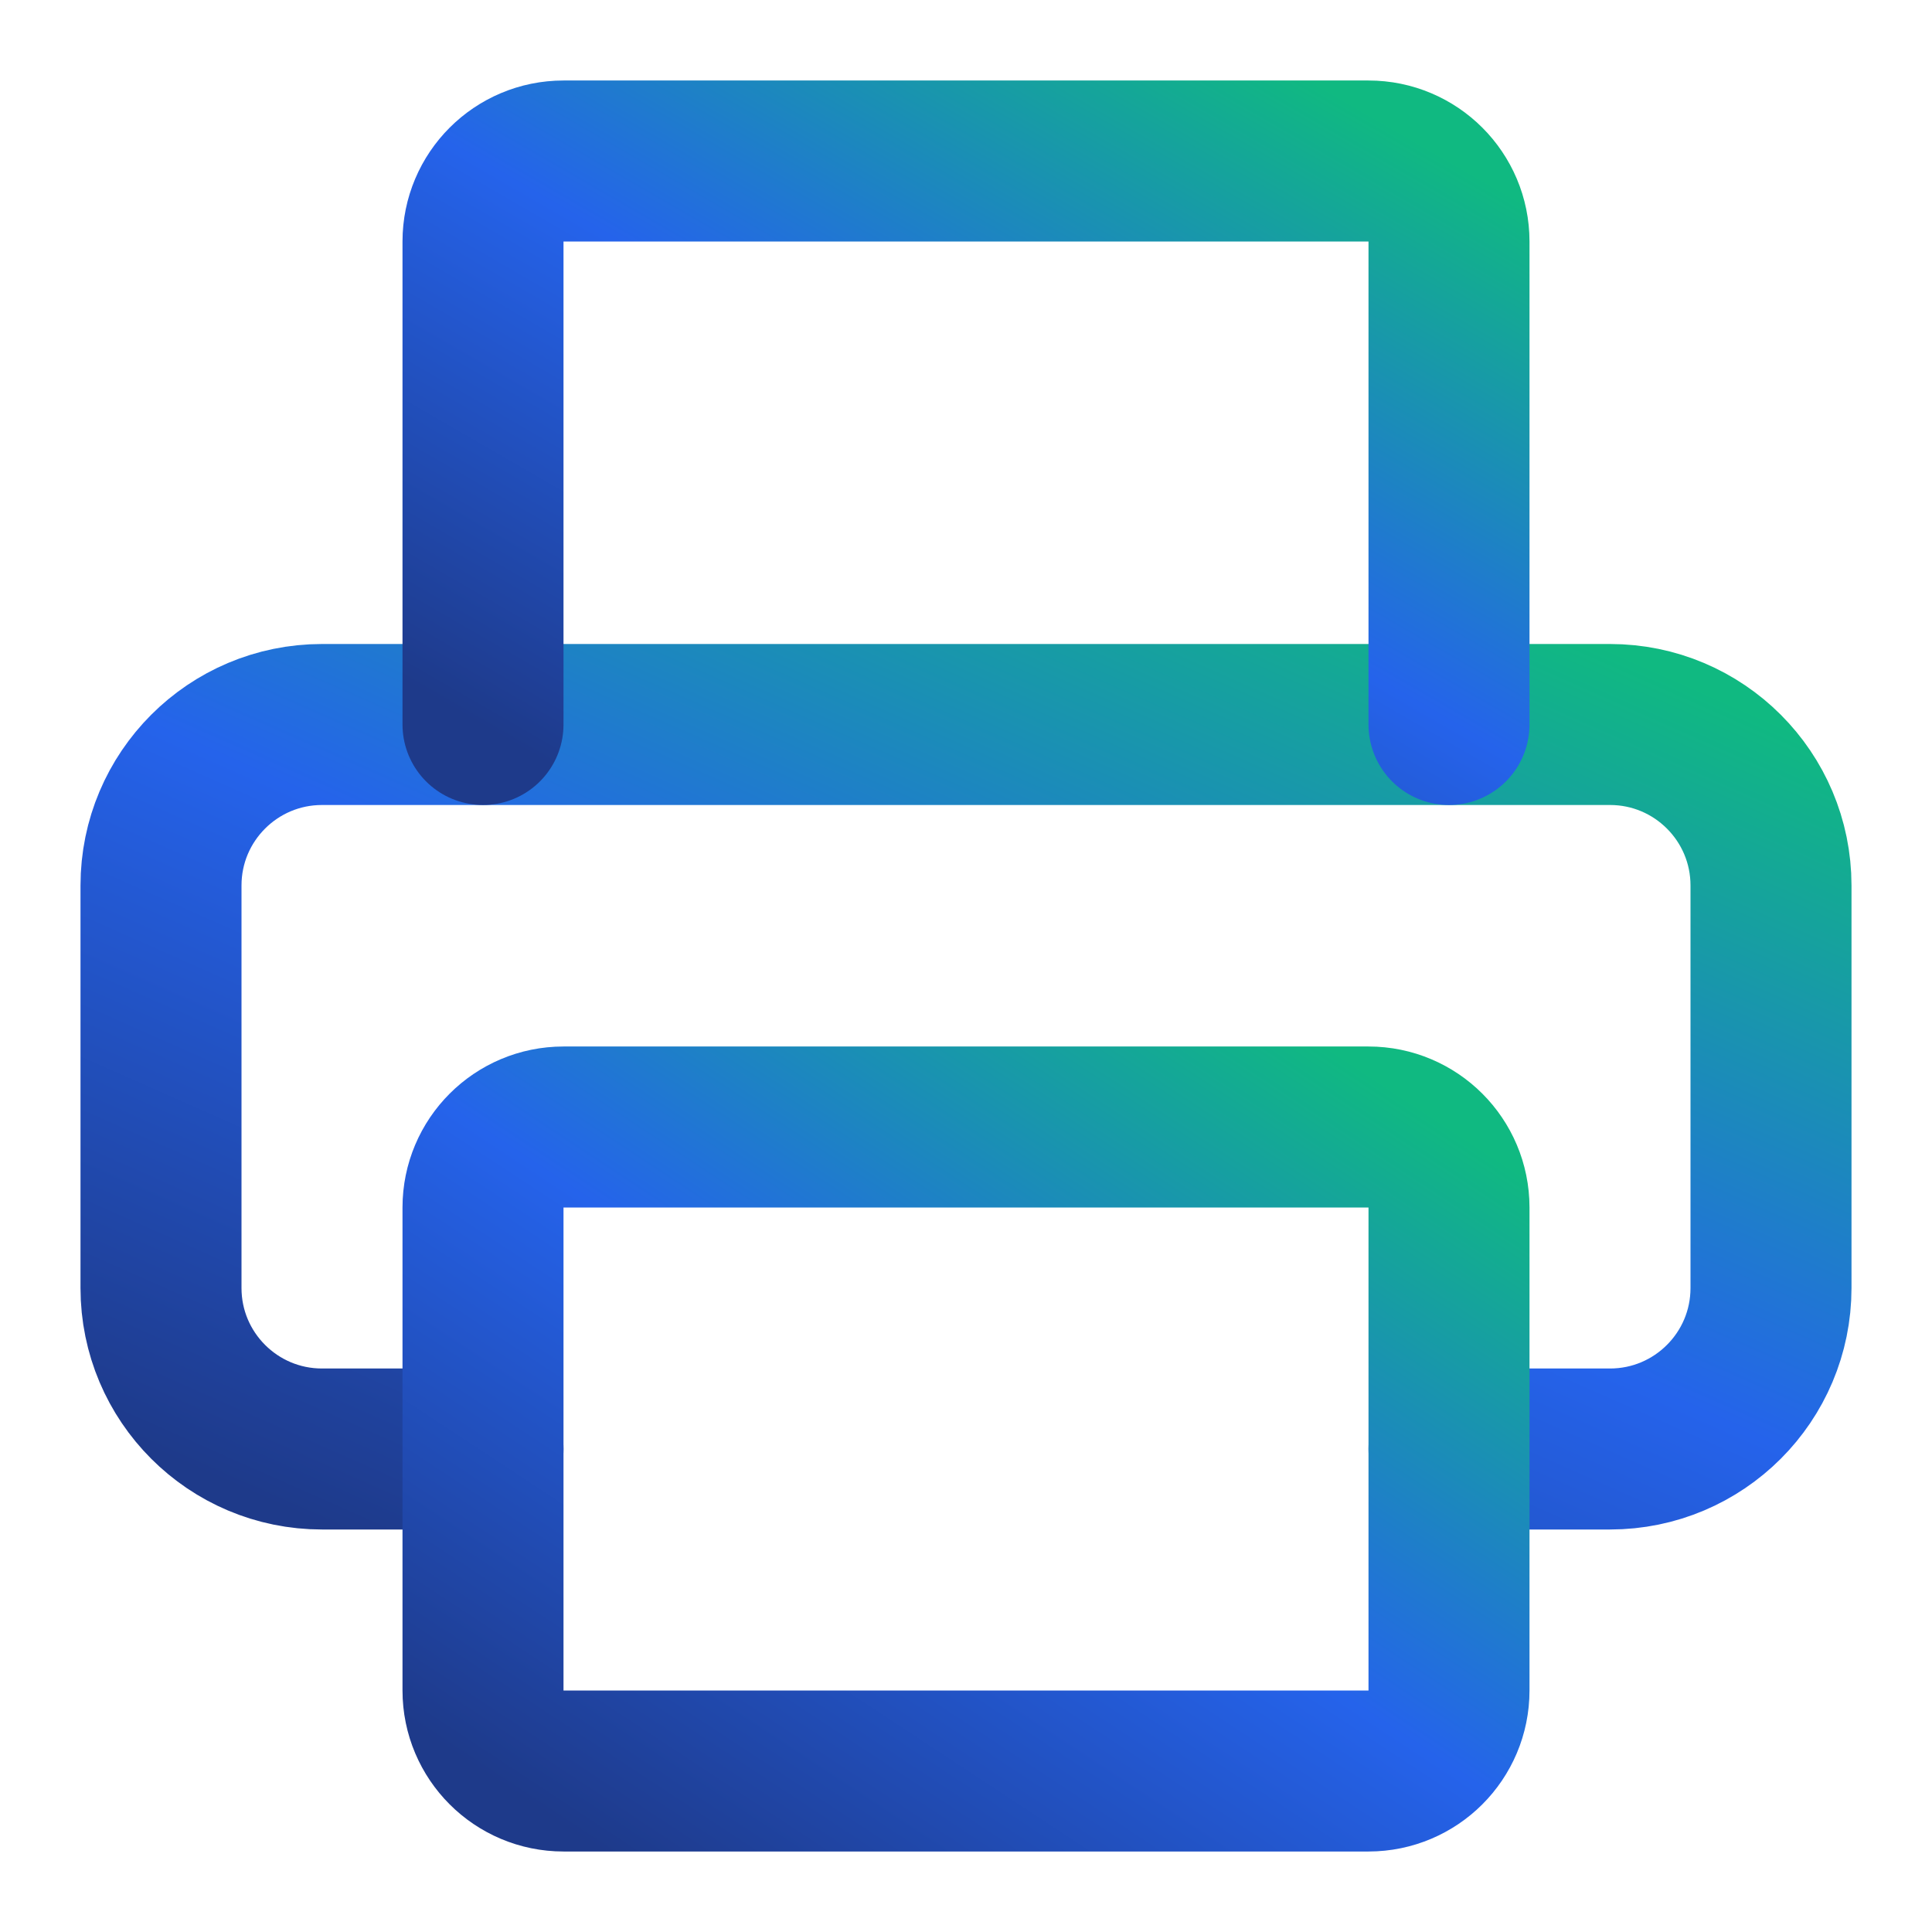
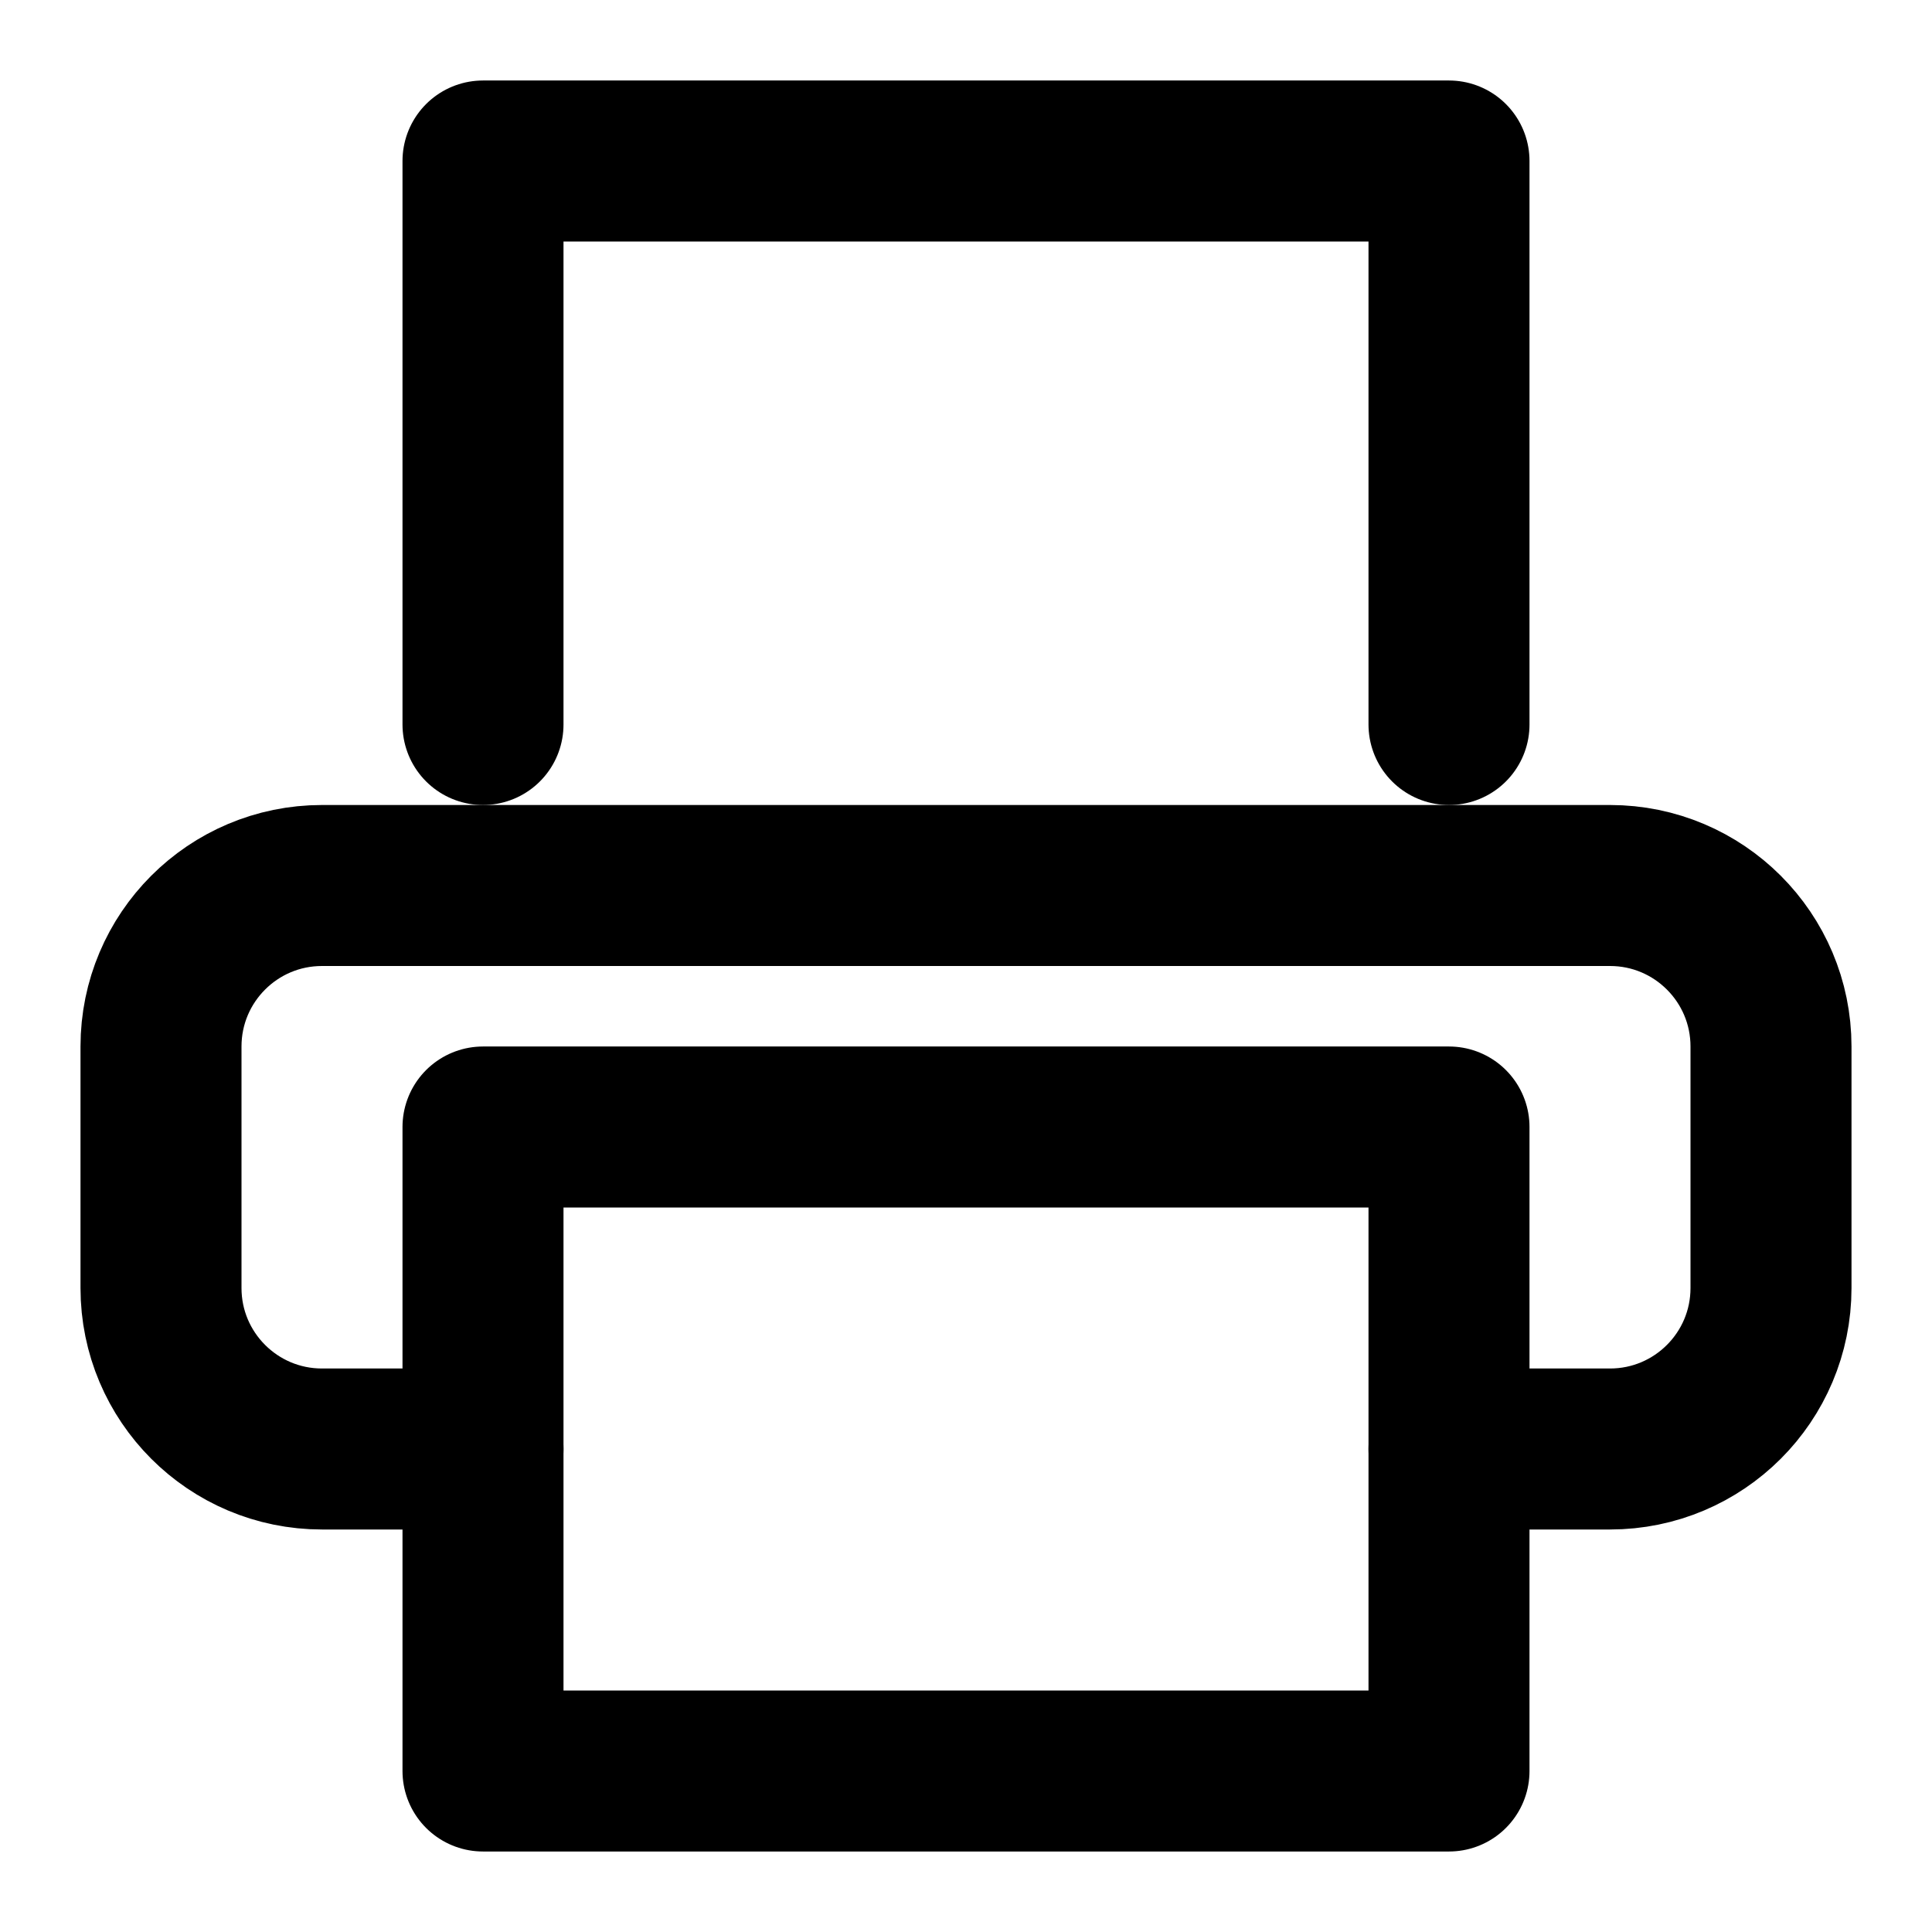
- <svg xmlns="http://www.w3.org/2000/svg" width="24" height="24" viewBox="0 0 24 24" fill="none" stroke="url(#brGradient)" stroke-width="2" stroke-linecap="round" stroke-linejoin="round">
-   <defs>
-     <linearGradient id="brGradient" x1="0%" y1="100%" x2="100%" y2="0%">
-       <stop offset="0%" stop-color="#1e3a8a" />
-       <stop offset="50%" stop-color="#2563eb" />
-       <stop offset="100%" stop-color="#10b981" />
-     </linearGradient>
-   </defs>
-   <path d="M6 18H4a2 2 0 0 1-2-2v-5a2 2 0 0 1 2-2h16a2 2 0 0 1 2 2v5a2 2 0 0 1-2 2h-2" />
-   <path d="M6 9V3a1 1 0 0 1 1-1h10a1 1 0 0 1 1 1v6" />
-   <rect x="6" y="14" width="12" height="8" rx="1" />
+ <svg xmlns="http://www.w3.org/2000/svg" width="24" height="24" viewBox="0 0 24 24" fill="none" stroke="currentColor" stroke-width="2" stroke-linecap="round" stroke-linejoin="round">
+   <path d="M6 9V2h12v7" />
+   <rect x="6" y="14" width="12" height="8" />
+   <path d="M6 18H4a2 2 0 0 1-2-2v-3a2 2 0 0 1 2-2h16a2 2 0 0 1 2 2v3a2 2 0 0 1-2 2h-2" />
</svg>
